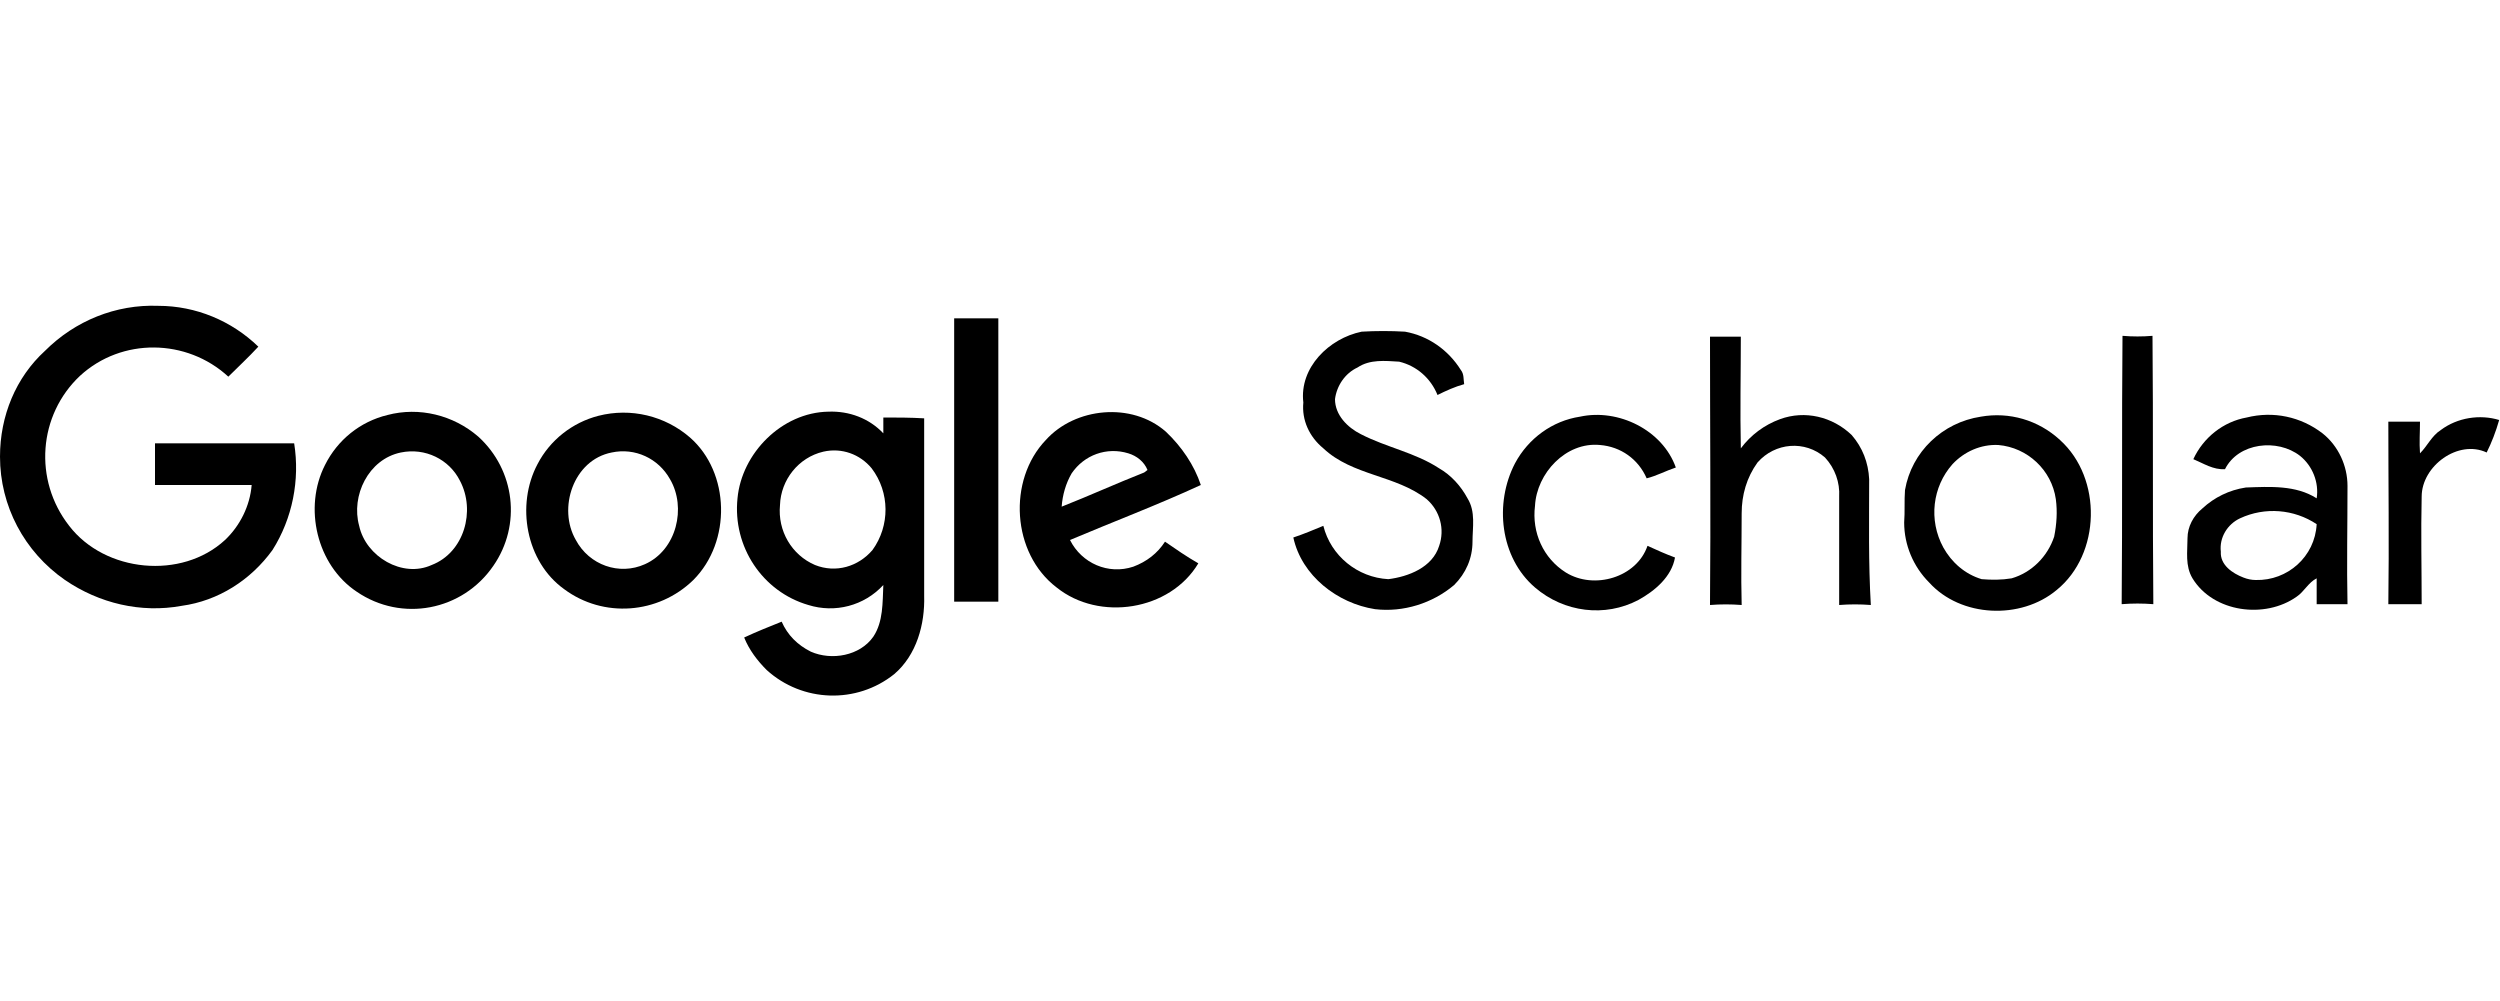
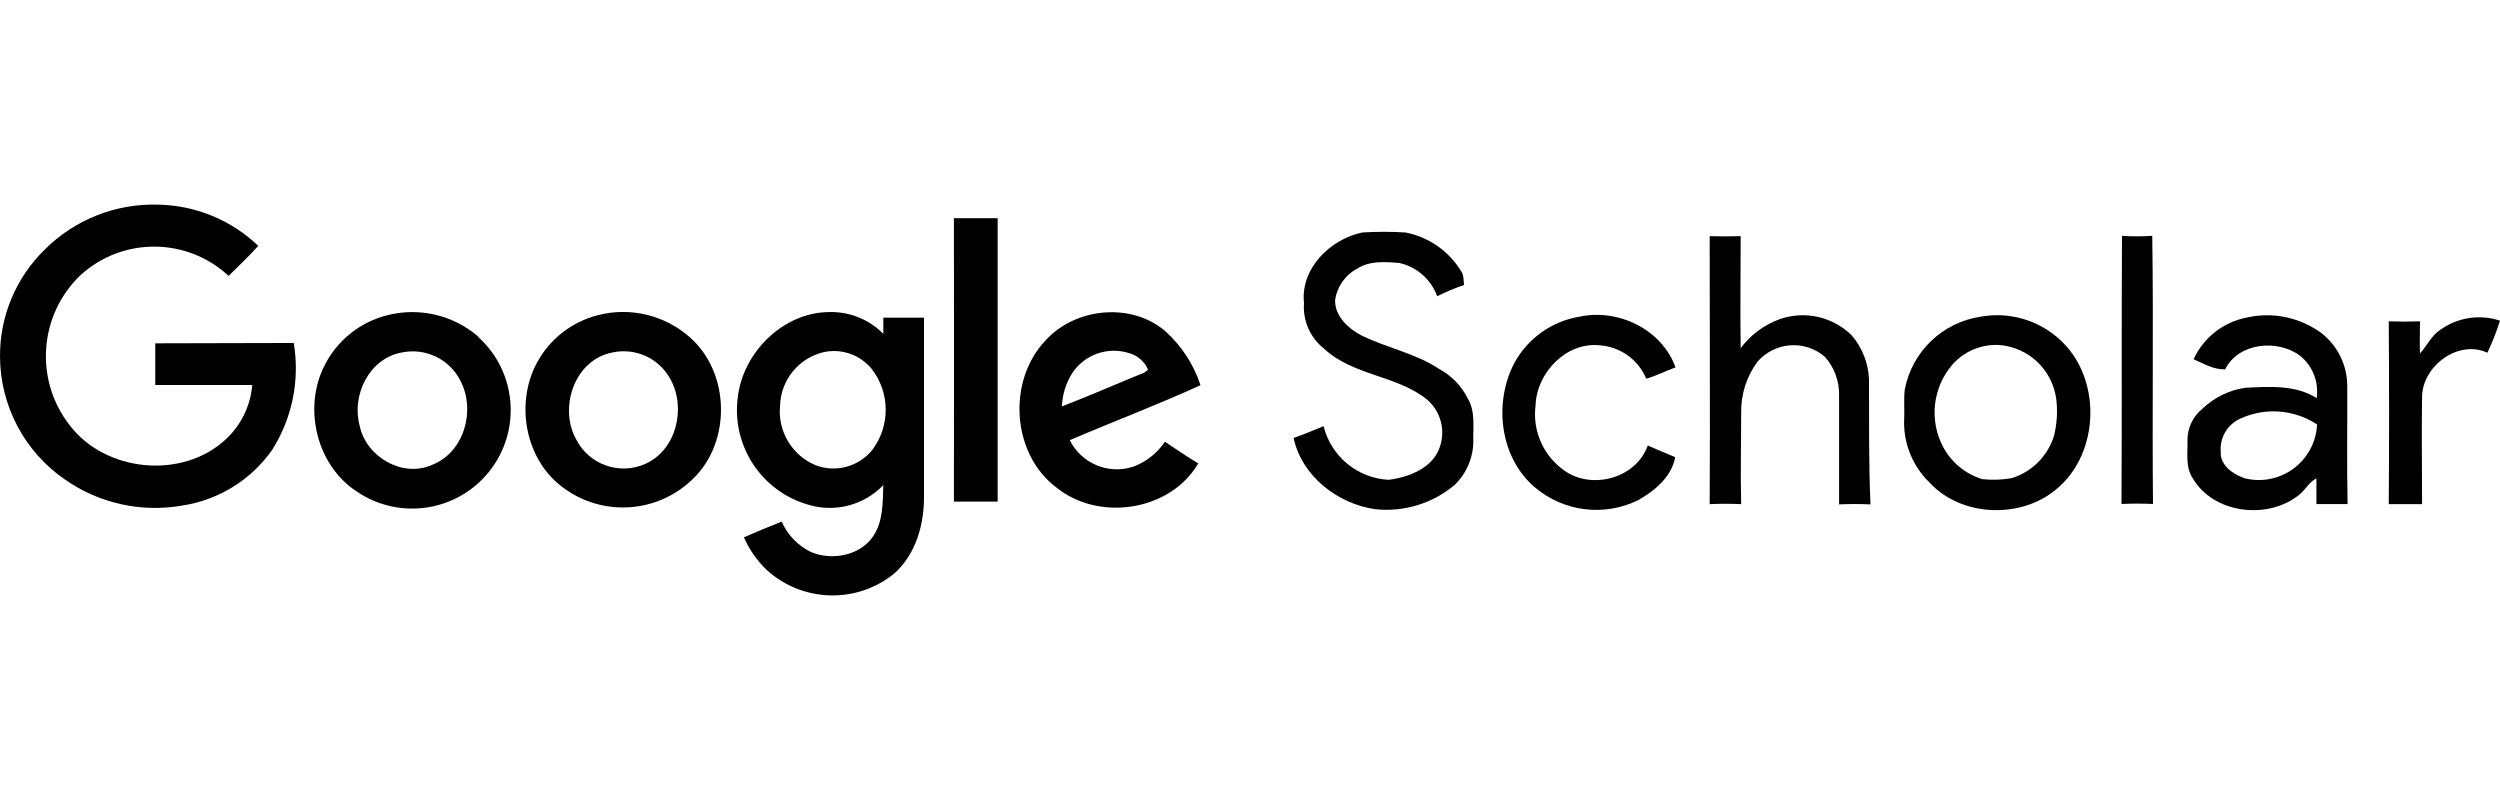
- <svg xmlns="http://www.w3.org/2000/svg" version="1.1" id="Camada_1" x="0px" y="0px" viewBox="0 0 300 120" style="enable-background:new 0 0 300 120;" xml:space="preserve">
-   <path d="M114.5,72.2c1.8,0,3.5,0,5.3,0v-34h-5.3C114.5,49.5,114.5,60.9,114.5,72.2z" />
-   <path d="M176.1,59.8c-0.8-1.5-2-2.8-3.4-3.6c-2.9-1.9-6.3-2.5-9.4-4.1c-1.6-0.8-3.1-2.3-3.1-4.2c0.2-1.6,1.2-3.1,2.7-3.8  c1.5-1,3.3-0.8,5-0.7c2.1,0.5,3.8,2,4.6,4c1-0.5,2.1-1,3.2-1.3c-0.1-0.6,0-1.2-0.4-1.7c-1.5-2.4-3.9-4.1-6.7-4.6  c-1.7-0.1-3.5-0.1-5.2,0c-3.9,0.8-7.5,4.3-7,8.5c-0.2,2.1,0.7,4.1,2.4,5.5c3.5,3.3,8.7,3.2,12.4,6.1c1.6,1.4,2.2,3.6,1.5,5.6  c-0.8,2.6-3.7,3.7-6.1,4c-3.7-0.2-6.9-2.8-7.8-6.4c-1.2,0.5-2.4,1-3.6,1.4c1,4.6,5.3,7.9,9.8,8.6c3.4,0.4,6.9-0.7,9.5-2.9  c1.4-1.4,2.2-3.2,2.2-5.2C176.7,63.3,177.1,61.4,176.1,59.8z" />
-   <path d="M106,50.1c0,0.7,0,1.3,0,1.9c-1.7-1.8-4.1-2.7-6.6-2.6c-5.6,0.1-10.4,5-10.9,10.4C87.9,65.6,91.5,71,97,72.6  c3.2,1,6.7,0.1,9-2.4c-0.1,2.1,0,4.4-1.2,6.2c-1.6,2.3-5,2.9-7.5,1.8c-1.6-0.8-2.8-2-3.5-3.6c-1.5,0.6-3,1.2-4.5,1.9  c0.6,1.5,1.6,2.8,2.7,3.9c4.3,3.9,10.8,4.1,15.3,0.5c2.7-2.3,3.7-6,3.6-9.4c0-7.1,0-14.2,0-21.3C109.2,50.1,107.6,50.1,106,50.1z   M104.7,66c-1.7,2-4.4,2.8-6.9,1.8c-2.8-1.2-4.5-4.1-4.2-7.2c0.1-3,2.2-5.7,5.2-6.4c2.2-0.5,4.4,0.3,5.8,2  C106.8,59.1,106.8,63.1,104.7,66z" />
-   <path d="M57.4,52.4c-3-2.6-7.1-3.6-10.9-2.6c-3.3,0.8-6,3-7.5,6c-2.6,5.1-1,12,3.8,15.2c5.4,3.7,12.7,2.3,16.4-3.1  C62.6,63,61.8,56.4,57.4,52.4L57.4,52.4z M51.8,67.8c-3.5,1.6-7.9-1-8.7-4.7c-1-3.6,1.1-8,5-8.8c2.9-0.6,5.8,0.8,7.1,3.4  C57.1,61.3,55.7,66.3,51.8,67.8z" />
-   <path d="M18.6,53.2c0,1.7,0,3.3,0,5c3.9,0,7.8,0,11.6,0c-0.2,2.5-1.4,4.9-3.2,6.6c-5.2,4.8-14.4,3.9-18.7-1.7  c-4.3-5.5-3.7-13.3,1.3-18c5-4.6,12.8-4.5,17.8,0.1c1.2-1.2,2.4-2.3,3.6-3.6c-3.2-3.1-7.5-4.9-12-4.9c-5.1-0.2-10,1.8-13.6,5.4  C1.9,45.3,0,49.9,0,54.8c0,5.9,2.9,11.4,7.8,14.8c4.1,2.8,9.1,4,14,3.1c4.4-0.6,8.3-3.1,10.9-6.7c2.4-3.8,3.3-8.4,2.6-12.8  L18.6,53.2z" />
-   <path d="M82.8,52.5c-3-2.6-7.1-3.6-11-2.6c-3.1,0.8-5.8,2.9-7.3,5.8c-2.6,4.9-1.4,11.7,3.2,15c4.7,3.5,11.3,3,15.5-1.1  C87.8,65,87.6,56.7,82.8,52.5z M77.4,67.7c-3.1,1.4-6.7,0.1-8.3-2.9c-2.2-3.8-0.3-9.6,4.3-10.5c2.8-0.6,5.6,0.7,7,3.2  C82.4,60.9,81.2,66,77.4,67.7z" />
-   <path d="M192,53.4c2.5,0.2,4.6,1.7,5.6,4c1.2-0.3,2.3-0.9,3.5-1.3c-1.6-4.5-6.9-7.1-11.5-6.1c-3.3,0.5-6.2,2.6-7.8,5.6  c-2.5,4.8-1.8,11.3,2.4,14.9c3.5,3,8.4,3.6,12.4,1.5c2-1.1,4-2.8,4.4-5.1c-1.1-0.4-2.2-0.9-3.3-1.4c-1.3,3.8-6.4,5.3-9.8,3.2  c-2.7-1.7-4.1-4.8-3.7-8C184.4,56.8,187.9,53,192,53.4z" />
-   <path d="M139.9,51.8c-4.1-3.6-10.9-2.9-14.4,1c-4.6,4.8-4.1,13.6,1.3,17.7c5.1,4.1,13.6,2.8,17-2.9c-1.4-0.8-2.7-1.7-4-2.6  c-0.9,1.4-2.2,2.4-3.8,3c-3,1-6.2-0.4-7.6-3.2c5.2-2.2,10.5-4.2,15.7-6.6C143.3,55.8,141.8,53.6,139.9,51.8z M137.3,56.7  c-3.3,1.3-6.6,2.8-9.9,4.1c0.1-1.4,0.5-2.8,1.2-4c1.5-2.2,4.2-3.2,6.8-2.4c1,0.3,1.9,1,2.3,2L137.3,56.7z" />
-   <path d="M237.7,50c-4.6,0.7-8.3,4.2-9.1,8.8c-0.1,1.3,0,2.6-0.1,3.9c0,2.7,1.1,5.3,3,7.2c3.8,4.2,11,4.5,15.3,0.9  c5.3-4.3,5.5-13.4,0.4-18C244.6,50.4,241.1,49.4,237.7,50z M246.5,64.4c-0.8,2.4-2.7,4.3-5.1,5c-1.2,0.2-2.4,0.2-3.6,0.1  c-2-0.6-3.6-2-4.6-3.8c-1.8-3.3-1.3-7.3,1.1-10c1.4-1.5,3.4-2.4,5.5-2.3c3.5,0.3,6.4,3,6.9,6.5C246.9,61.4,246.8,62.9,246.5,64.4z" />
-   <path d="M258.3,40.3c-1.2,0.1-2.4,0.1-3.6,0c-0.1,10.7,0,21.5-0.1,32.2c1.3-0.1,2.5-0.1,3.8,0C258.3,61.8,258.4,51,258.3,40.3z" />
-   <path d="M292.9,51.6c-1.1,0.7-1.6,1.9-2.5,2.8c-0.1-1.3,0-2.6,0-3.8c-1.2,0-2.5,0-3.8,0c0,7.3,0.1,14.6,0,21.9c1.3,0,2.7,0,4,0  c0-4.3-0.1-8.6,0-12.9c0-3.7,4.4-6.9,7.8-5.3c0.6-1.2,1.1-2.5,1.5-3.9C297.6,49.7,294.9,50.1,292.9,51.6z" />
-   <path d="M224.3,57.5c-0.1-2-0.8-3.8-2.1-5.3c-2.3-2.2-5.6-3-8.6-1.9c-1.9,0.7-3.5,1.9-4.7,3.5c-0.1-4.5,0-9,0-13.4  c-1.2,0-2.5,0-3.7,0c0,10.7,0.1,21.4,0,32.2c1.3-0.1,2.5-0.1,3.8,0c-0.1-3.7,0-7.3,0-11c0-2.2,0.6-4.3,1.9-6.1  c2.1-2.4,5.7-2.7,8.1-0.6c0,0,0,0,0,0c1.2,1.3,1.8,3,1.7,4.7c0,4.3,0,8.7,0,13c1.3-0.1,2.5-0.1,3.8,0  C224.2,67.5,224.3,62.5,224.3,57.5z" />
-   <path d="M281.7,58.3c0-2.4-1.1-4.8-3-6.3c-2.6-2-5.9-2.7-9.1-1.9c-2.8,0.5-5.2,2.4-6.4,5c1.2,0.5,2.4,1.3,3.8,1.2  c1.6-3.2,6.3-3.7,9-1.6c1.5,1.2,2.3,3.2,2,5.1c-2.5-1.6-5.6-1.4-8.5-1.3c-2,0.3-3.8,1.2-5.2,2.5c-1.1,0.9-1.8,2.2-1.8,3.6  c0,1.6-0.3,3.3,0.6,4.8c2.5,4.1,8.7,4.9,12.5,2.2c0.9-0.6,1.4-1.7,2.4-2.2c0,1,0,2.1,0,3.1c1.3,0,2.5,0,3.7,0  C281.6,67.8,281.7,63.1,281.7,58.3z M269.2,69.3c-1.3-0.5-2.8-1.5-2.7-3.1c-0.2-1.7,0.8-3.3,2.3-4c3-1.4,6.5-1.1,9.2,0.7  c-0.2,3.9-3.5,6.8-7.3,6.7C270.2,69.6,269.7,69.5,269.2,69.3L269.2,69.3z" />
+ <svg xmlns="http://www.w3.org/2000/svg" height="100%" stroke-miterlimit="10" style="fill-rule:nonzero;clip-rule:evenodd;stroke-linecap:round;stroke-linejoin:round;" version="1.1" viewBox="0 0 250 80" width="100%" xml:space="preserve">
+   <defs />
+   <path d="M0 0L250 0L250 80L0 80L0 0Z" fill="#000000" fill-opacity="0" fill-rule="nonzero" opacity="1" stroke="none" />
+   <clipPath id="ArtboardFrame">
+     <rect height="80" width="250" x="0" y="0" />
+   </clipPath>
+   <g clip-path="url(#ArtboardFrame)" id="Sem-Título">
+     <g opacity="1">
+       <path d="M95.392 50.157C96.85 50.157 98.308 50.157 99.767 50.157L99.767 21.823L95.392 21.823C95.403 31.268 95.403 40.712 95.392 50.157Z" fill="#000000" fill-rule="nonzero" opacity="1" stroke="none" />
+       <path d="M146.783 39.865C146.158 38.599 145.153 37.559 143.908 36.89C141.508 35.307 138.625 34.782 136.075 33.507C134.783 32.815 133.5 31.615 133.508 30.04C133.691 28.681 134.52 27.495 135.733 26.857C136.958 26.065 138.483 26.182 139.9 26.29C141.661 26.672 143.102 27.93 143.717 29.623C144.586 29.19 145.482 28.814 146.4 28.498C146.342 28.023 146.4 27.49 146.1 27.098C144.871 25.094 142.858 23.698 140.55 23.248C139.113 23.157 137.671 23.157 136.233 23.248C133.025 23.907 130.017 26.865 130.4 30.323C130.269 32.078 131.022 33.782 132.408 34.865C135.3 37.582 139.683 37.507 142.725 39.973C144.057 41.13 144.56 42.976 144 44.648C143.317 46.798 140.925 47.707 138.875 47.982C135.757 47.827 133.108 45.646 132.358 42.615C131.367 43.023 130.367 43.448 129.358 43.798C130.192 47.632 133.767 50.39 137.542 50.923C140.4 51.223 143.258 50.347 145.458 48.498C146.638 47.363 147.314 45.802 147.333 44.165C147.283 42.748 147.567 41.173 146.783 39.865Z" fill="#000000" fill-rule="nonzero" opacity="1" stroke="none" />
+       <path d="M88.333 31.765C88.333 32.307 88.333 32.84 88.333 33.382C86.89 31.923 84.901 31.134 82.85 31.207C78.192 31.282 74.192 35.373 73.758 39.907C73.216 44.685 76.209 49.155 80.834 50.473C83.504 51.281 86.402 50.521 88.333 48.507C88.267 50.248 88.333 52.148 87.3 53.648C85.975 55.598 83.133 56.082 81.075 55.19C79.781 54.554 78.752 53.483 78.167 52.165C76.9 52.66 75.642 53.182 74.392 53.732C74.928 54.957 75.701 56.065 76.667 56.99C80.235 60.242 85.642 60.405 89.4 57.373C91.608 55.432 92.442 52.373 92.4 49.507C92.4 43.59 92.4 37.682 92.4 31.765C91.008 31.773 89.658 31.773 88.333 31.765ZM87.225 44.998C85.849 46.695 83.531 47.303 81.5 46.498C79.159 45.489 77.745 43.076 78.008 40.54C78.09 37.999 79.855 35.825 82.325 35.223C84.124 34.818 85.998 35.463 87.167 36.89C89.017 39.269 89.04 42.593 87.225 44.998Z" fill="#000000" fill-rule="nonzero" opacity="1" stroke="none" />
+       <path d="M47.842 33.673C45.338 31.508 41.933 30.705 38.725 31.523C36.013 32.204 33.729 34.028 32.467 36.523C30.284 40.757 31.634 46.523 35.675 49.148C39.952 52.062 45.753 51.169 48.956 47.106C52.16 43.042 51.673 37.193 47.842 33.715L47.842 33.673ZM43.192 46.49C40.233 47.815 36.592 45.657 35.967 42.573C35.133 39.565 36.892 35.865 40.133 35.257C42.529 34.735 44.971 35.91 46.059 38.107C47.584 41.04 46.417 45.265 43.192 46.49Z" fill="#000000" fill-rule="nonzero" opacity="1" stroke="none" />
+       <path d="M15.525 34.332C15.525 35.723 15.525 37.123 15.525 38.498C18.759 38.498 21.992 38.498 25.225 38.498C25.052 40.594 24.094 42.547 22.542 43.965C18.192 47.973 10.55 47.215 6.975 42.532C3.416 37.986 3.889 31.482 8.067 27.498C12.273 23.683 18.7 23.723 22.858 27.59C23.858 26.598 24.892 25.64 25.825 24.582C23.126 22.004 19.557 20.535 15.825 20.465C11.588 20.331 7.484 21.953 4.484 24.948C1.599 27.755-0.02 31.615 0 35.64C0.014 40.564 2.443 45.167 6.5 47.957C9.893 50.33 14.086 51.267 18.167 50.565C21.816 50.027 25.085 48.015 27.209 44.998C29.226 41.821 29.997 38.01 29.375 34.298L15.525 34.332Z" fill="#000000" fill-rule="nonzero" opacity="1" stroke="none" />
+       <path d="M68.959 33.707C66.454 31.504 63.022 30.683 59.792 31.515C57.17 32.182 54.95 33.921 53.675 36.307C51.483 40.415 52.542 46.065 56.375 48.807C60.331 51.712 65.811 51.316 69.308 47.873C73.159 44.165 73.008 37.232 68.959 33.707ZM64.542 46.382C61.976 47.536 58.955 46.491 57.65 43.998C55.834 40.832 57.425 35.998 61.2 35.257C63.519 34.732 65.903 35.815 67.034 37.907C68.642 40.765 67.65 44.998 64.542 46.382Z" fill="#000000" fill-rule="nonzero" opacity="1" stroke="none" />
+       <path d="M160 34.532C162.045 34.687 163.831 35.974 164.625 37.865C165.633 37.59 166.558 37.09 167.55 36.74C166.2 32.957 161.833 30.832 157.967 31.665C155.187 32.116 152.774 33.831 151.433 36.307C149.35 40.273 149.967 45.74 153.475 48.723C156.366 51.188 160.449 51.69 163.85 49.998C165.517 49.048 167.183 47.64 167.517 45.715C166.6 45.34 165.683 44.948 164.775 44.548C163.658 47.74 159.408 48.973 156.633 47.19C154.408 45.747 153.212 43.153 153.558 40.523C153.658 37.315 156.592 34.165 160 34.532Z" fill="#000000" fill-rule="nonzero" opacity="1" stroke="none" />
+       <path d="M116.608 33.19C113.225 30.19 107.558 30.74 104.575 34.023C100.708 38.057 101.142 45.382 105.658 48.765C109.917 52.19 117.033 51.115 119.825 46.34C118.683 45.665 117.608 44.907 116.492 44.173C115.725 45.313 114.621 46.185 113.333 46.665C110.85 47.486 108.14 46.357 106.975 44.015C111.325 42.148 115.758 40.49 120.05 38.515C119.378 36.475 118.193 34.641 116.608 33.19ZM114.458 37.248C111.7 38.365 108.975 39.573 106.192 40.64C106.234 39.457 106.591 38.306 107.225 37.307C108.452 35.461 110.749 34.643 112.867 35.298C113.736 35.526 114.451 36.141 114.808 36.965L114.458 37.248Z" fill="#000000" fill-rule="nonzero" opacity="1" stroke="none" />
+       <path d="M198.092 31.665C194.259 32.225 191.201 35.152 190.475 38.957C190.358 40.048 190.475 41.14 190.408 42.24C190.404 44.484 191.306 46.636 192.908 48.207C196.092 51.707 202.075 51.923 205.633 48.923C210.033 45.307 210.2 37.732 205.942 33.923C203.816 31.995 200.917 31.16 198.092 31.665ZM205.383 43.648C204.74 45.638 203.171 47.191 201.175 47.815C200.198 47.986 199.203 48.02 198.217 47.915C196.569 47.405 195.183 46.276 194.35 44.765C192.876 42.051 193.255 38.705 195.3 36.39C196.474 35.105 198.161 34.411 199.9 34.498C202.843 34.716 205.231 36.965 205.625 39.89C205.779 41.147 205.697 42.422 205.383 43.648Z" fill="#000000" fill-rule="nonzero" opacity="1" stroke="none" />
+       <path d="M215.225 23.582C214.218 23.653 213.207 23.653 212.2 23.582C212.142 32.523 212.2 41.457 212.15 50.398C213.2 50.348 214.25 50.348 215.3 50.398C215.208 41.457 215.358 32.498 215.225 23.582Z" fill="#000000" fill-rule="nonzero" opacity="1" stroke="none" />
+       <path d="M244.05 32.965C243.133 33.557 242.708 34.573 242 35.34C241.95 34.273 242 33.198 242 32.132C240.961 32.171 239.919 32.171 238.875 32.132C238.917 38.223 238.925 44.323 238.875 50.415C239.992 50.415 241.108 50.415 242.208 50.415C242.208 46.84 242.15 43.257 242.208 39.673C242.25 36.59 245.842 33.923 248.742 35.273C249.23 34.232 249.65 33.16 250 32.065C247.986 31.402 245.777 31.736 244.05 32.965Z" fill="#000000" fill-rule="nonzero" opacity="1" stroke="none" />
+       <path d="M186.9 37.948C186.841 36.318 186.227 34.757 185.158 33.523C183.273 31.668 180.499 31.041 178 31.907C176.432 32.468 175.063 33.48 174.067 34.815C174.008 31.082 174.067 27.315 174.067 23.615C173.033 23.648 172 23.648 170.967 23.615C170.967 32.548 171.017 41.482 170.967 50.415C172.017 50.365 173.067 50.365 174.117 50.415C174.033 47.357 174.117 44.29 174.117 41.248C174.09 39.431 174.657 37.655 175.733 36.19C176.559 35.226 177.735 34.629 179.001 34.532C180.267 34.435 181.52 34.846 182.483 35.673C183.448 36.752 183.958 38.161 183.908 39.607C183.908 43.215 183.908 46.823 183.908 50.44C184.958 50.39 186 50.39 187.05 50.44C186.858 46.257 186.925 42.107 186.9 37.948Z" fill="#000000" fill-rule="nonzero" opacity="1" stroke="none" />
+       <path d="M234.725 38.615C234.729 36.579 233.81 34.651 232.225 33.373C230.067 31.747 227.301 31.155 224.667 31.757C222.329 32.21 220.354 33.761 219.358 35.923C220.375 36.357 221.367 36.982 222.517 36.932C223.833 34.273 227.733 33.873 230.017 35.582C231.272 36.605 231.899 38.212 231.667 39.815C229.542 38.465 226.967 38.665 224.567 38.773C222.94 39 221.426 39.735 220.242 40.873C219.323 41.612 218.777 42.719 218.75 43.898C218.792 45.223 218.5 46.69 219.292 47.857C221.333 51.307 226.55 51.965 229.675 49.665C230.45 49.173 230.825 48.248 231.642 47.832C231.642 48.665 231.642 49.548 231.642 50.407C232.683 50.407 233.717 50.407 234.758 50.407C234.675 46.482 234.742 42.548 234.725 38.615ZM224.35 47.782C223.242 47.373 222.017 46.523 222.075 45.207C221.947 43.798 222.722 42.462 224.008 41.873C226.501 40.715 229.415 40.933 231.708 42.448C231.624 44.215 230.742 45.848 229.312 46.888C227.882 47.928 226.057 48.263 224.35 47.798L224.35 47.782Z" fill="#000000" fill-rule="nonzero" opacity="1" stroke="none" />
+     </g>
+   </g>
</svg>
